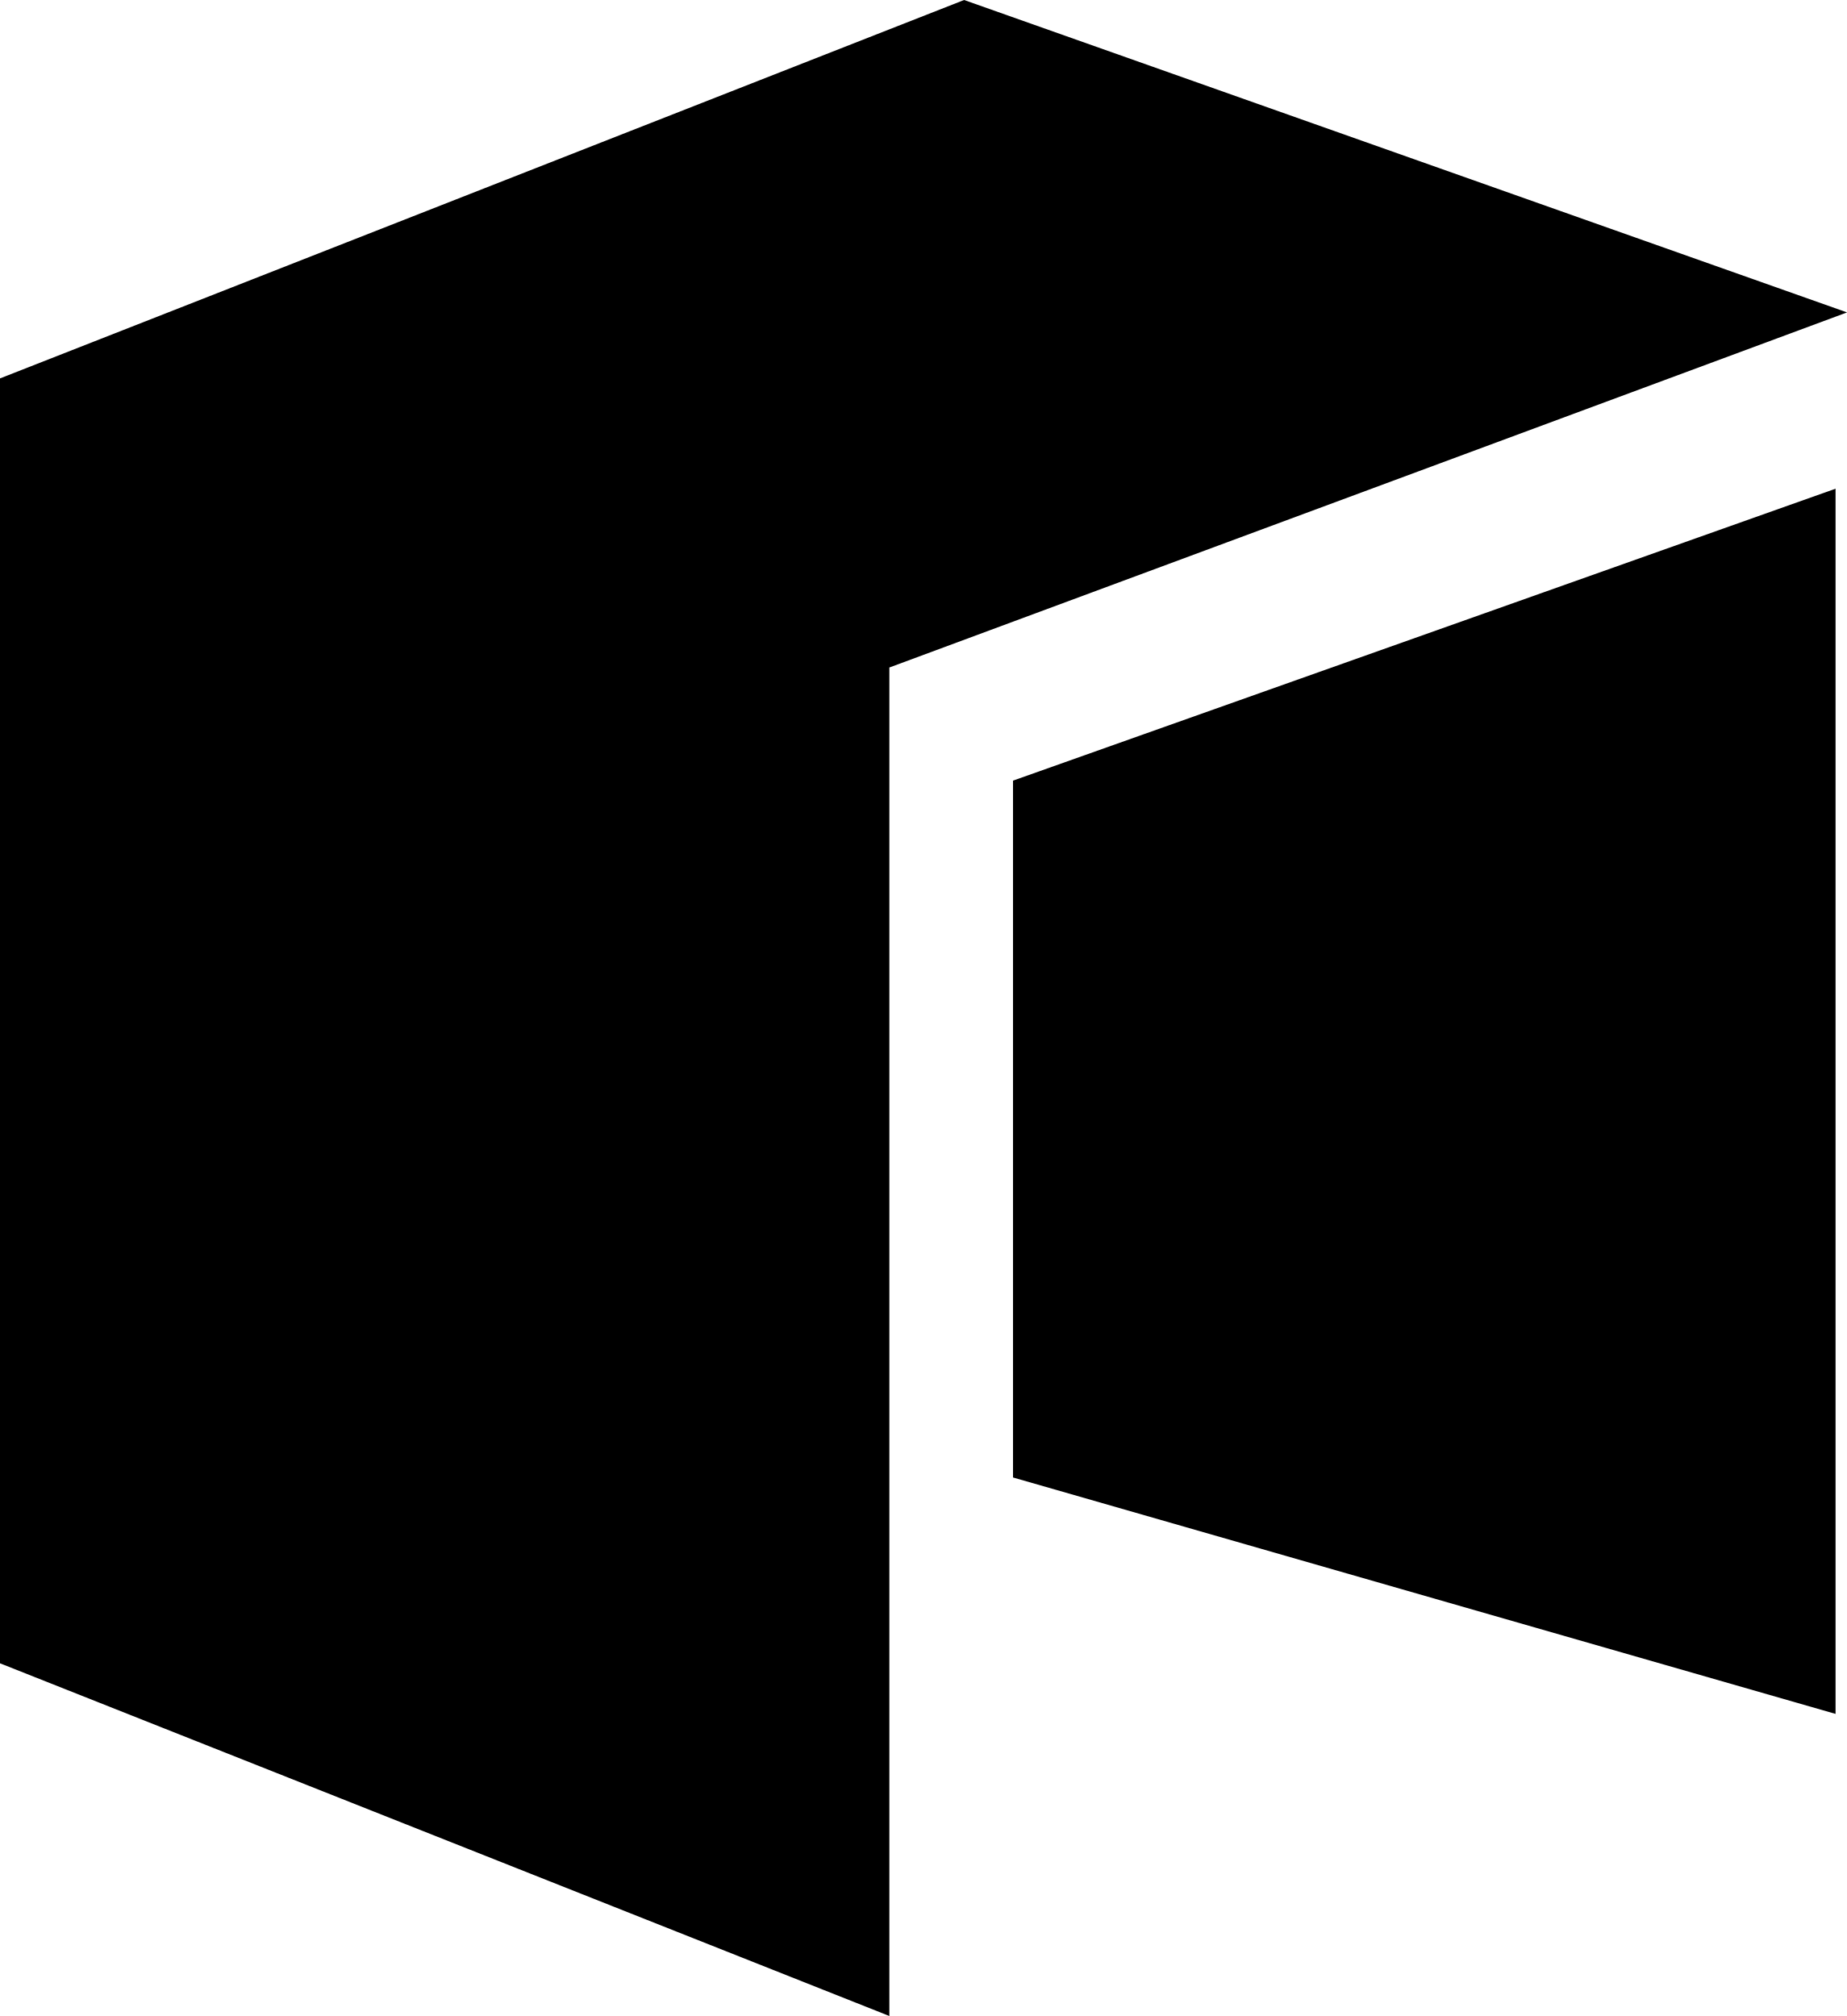
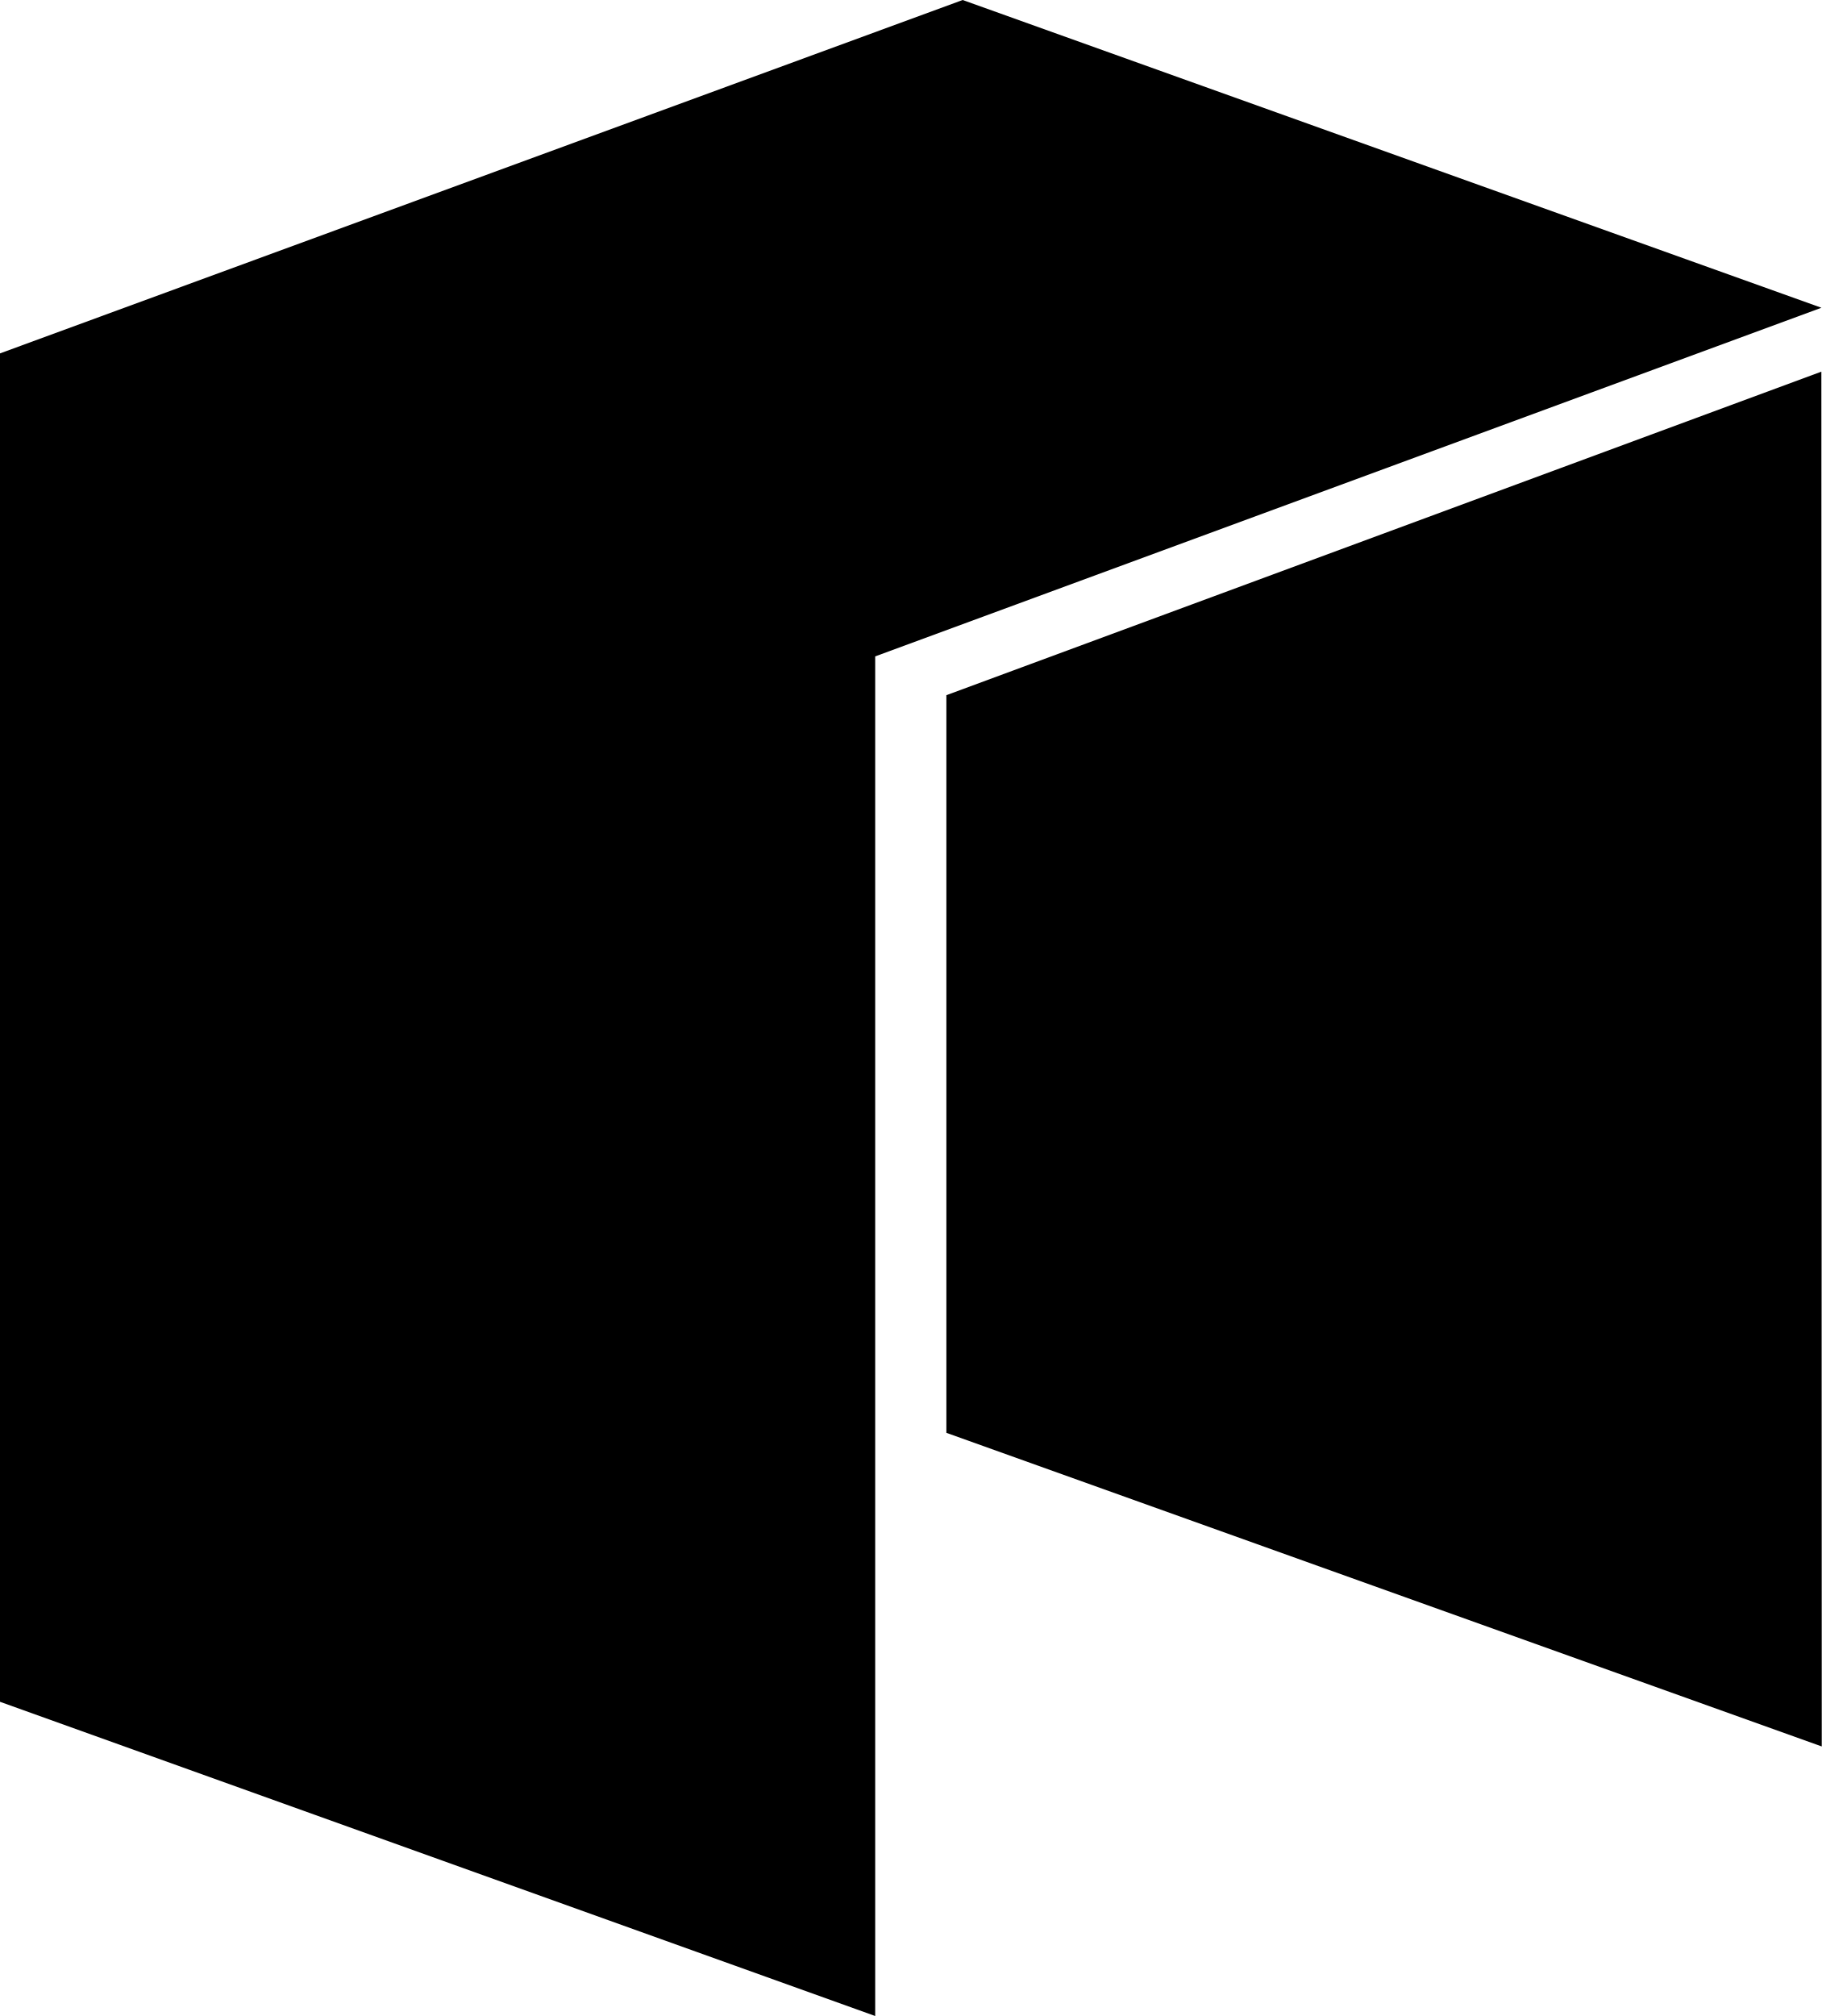
- <svg xmlns="http://www.w3.org/2000/svg" width="27.947" height="30.51" viewBox="0 0 27.947 30.51">
-   <g id="NEO" transform="translate(-17.478 -16.322)">
-     <g id="images" transform="translate(17.478 16.322)">
-       <g id="block" transform="translate(0 0)">
-         <g id="Сгруппировать_703" data-name="Сгруппировать 703">
-           <path id="Контур_604" data-name="Контур 604" d="M381.16,1024.482v-20.408l14.491-5.374-13.36-4.728L367.7,999.7v19.443Z" transform="translate(-367.703 -993.972)" />
-           <path id="Контур_605" data-name="Контур 605" d="M379,1013.563v-10.546l12.446-4.418v18.542Z" transform="translate(-363.672 -991.203)" />
-         </g>
-       </g>
-     </g>
+ <svg xmlns="http://www.w3.org/2000/svg" version="1.1" id="Layer_1" x="0" y="0" viewBox="0 0 27.947 30.919" xml:space="preserve">
+   <g id="neo-icon" fill="currentColor">
+     <path d="M0 5.42V26.1l13.426 4.819V10.067L27.942 4.72 14.768 0z" />
+     <path d="M14.518 10.662v11.313l13.429 4.81L27.941 5.7z" />
  </g>
</svg>
